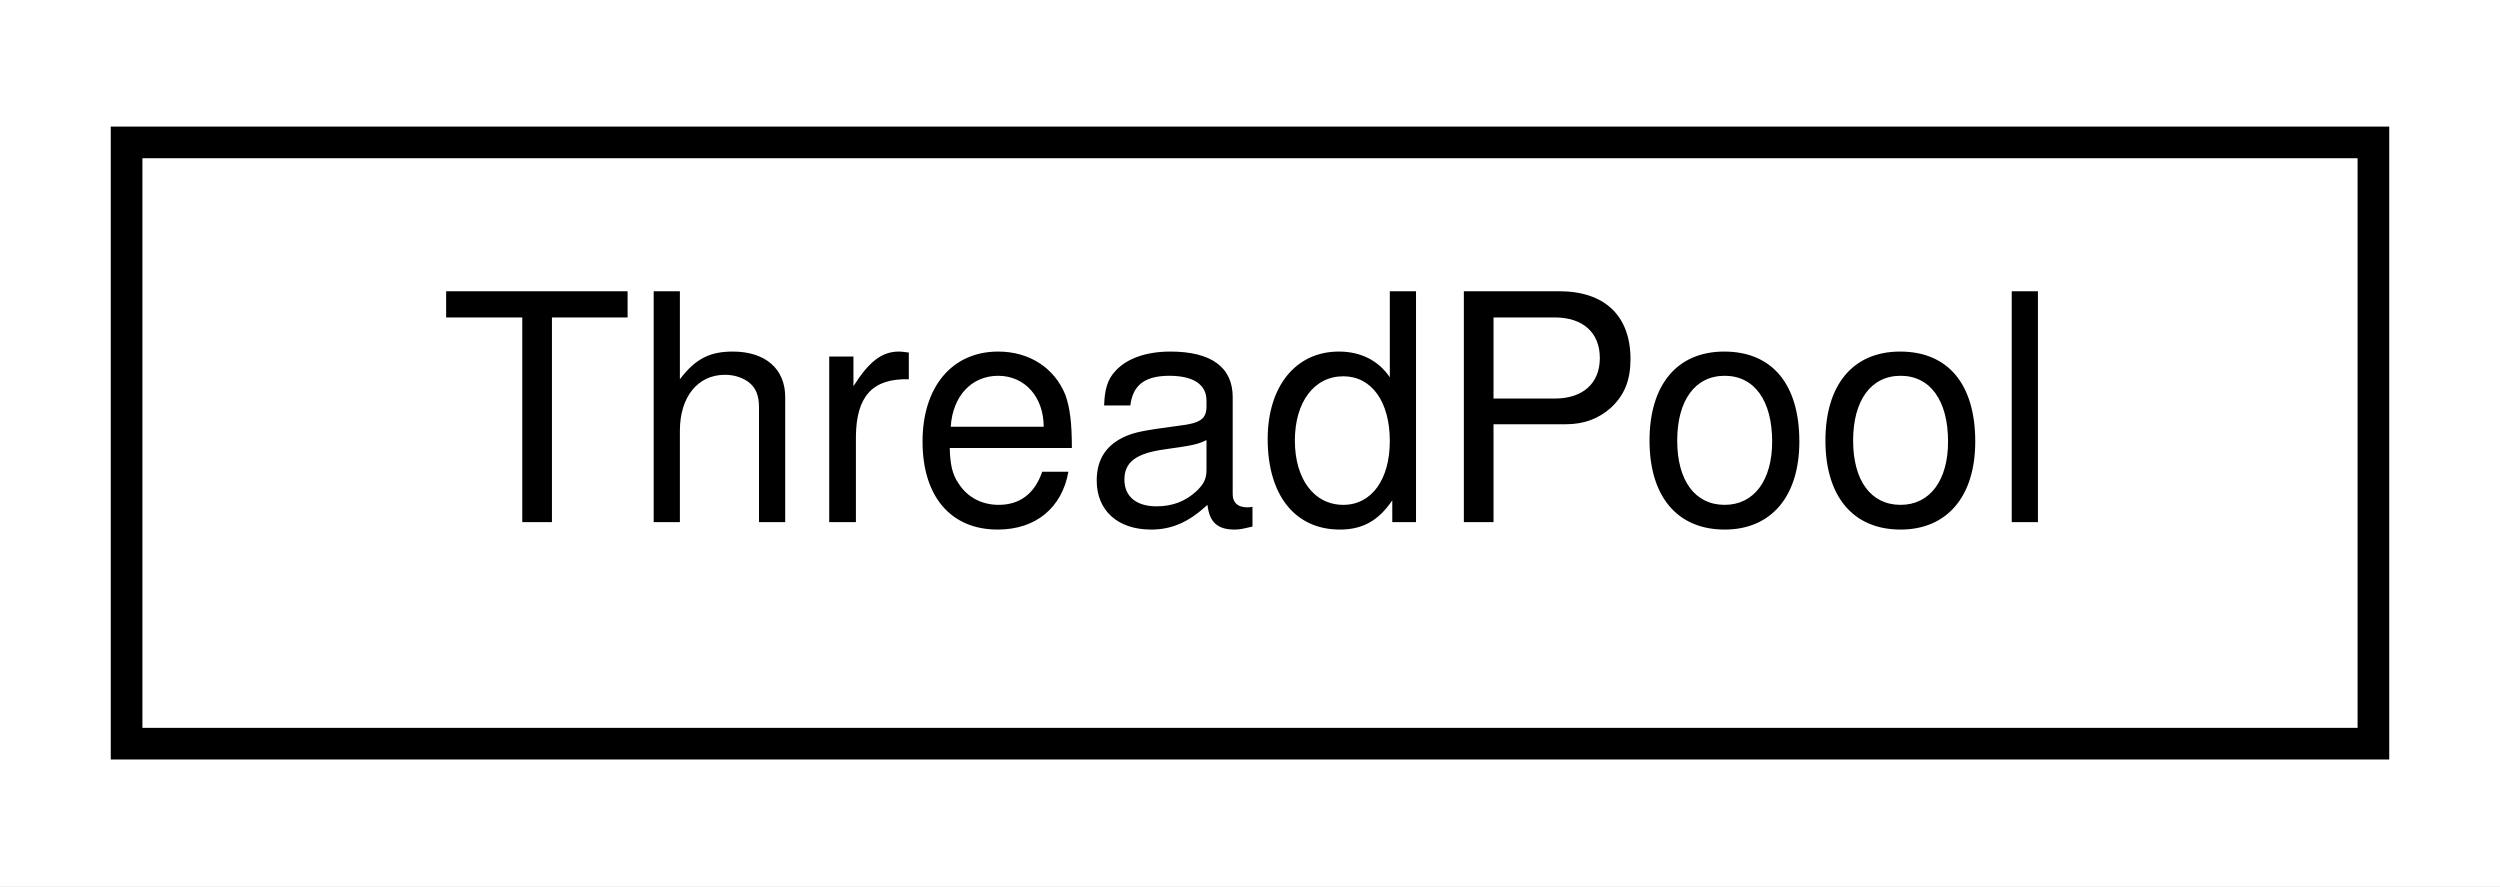
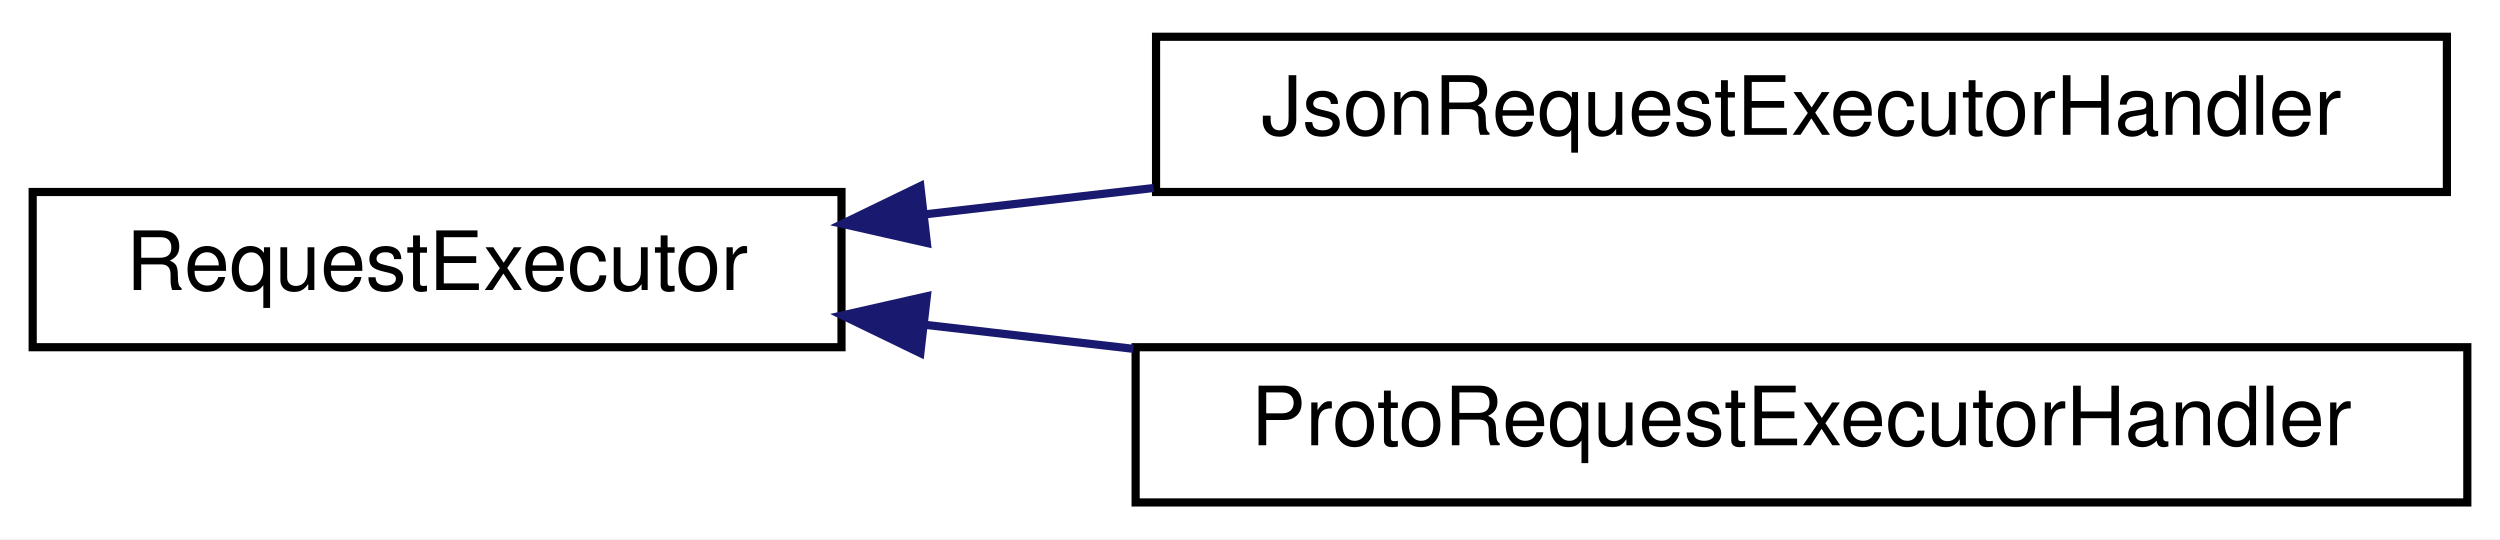
- <svg xmlns="http://www.w3.org/2000/svg" xmlns:xlink="http://www.w3.org/1999/xlink" width="79pt" height="28pt" viewBox="0.00 0.00 79.00 28.00">
-   <g id="graph0" class="graph" transform="scale(1 1) rotate(0) translate(4 24)">
-     <polygon fill="white" stroke="transparent" points="-4,4 -4,-24 75,-24 75,4 -4,4" />
+ <svg xmlns="http://www.w3.org/2000/svg" xmlns:xlink="http://www.w3.org/1999/xlink" width="306pt" height="66pt" viewBox="0.00 0.00 306.00 66.00">
+   <g id="graph0" class="graph" transform="scale(1 1) rotate(0) translate(4 62)">
+     <polygon fill="white" stroke="transparent" points="-4,4 -4,-62 302,-62 302,4 -4,4" />
    <g id="node1" class="node">
      <g id="a_node1">
-         <a xlink:href="classThreadPool.html" target="_top" xlink:title="Provides a fixed-size pool of threads for executing background tasks.">
-           <polygon fill="white" stroke="black" points="0,-0.5 0,-19.5 71,-19.5 71,-0.5 0,-0.5" />
-           <text text-anchor="middle" x="35.5" y="-7.5" font-family="Helvetica,sans-Serif" font-size="10.00">ThreadPool</text>
+         <a xlink:href="classRequestExecutor.html" target="_top" xlink:title="Abstract base class for request executors supporting different input formats (e.g....">
+           <polygon fill="white" stroke="black" points="0,-19.5 0,-38.5 99,-38.5 99,-19.5 0,-19.5" />
+           <text text-anchor="middle" x="49.5" y="-26.5" font-family="Helvetica,sans-Serif" font-size="10.00">RequestExecutor</text>
        </a>
      </g>
    </g>
+     <g id="node2" class="node">
+       <g id="a_node2">
+         <a xlink:href="classJsonRequestExecutorHandler.html" target="_top" xlink:title="Parses and executes JSON requests, invoking business logic and database operations.">
+           <polygon fill="white" stroke="black" points="137.5,-38.5 137.5,-57.5 295.5,-57.5 295.5,-38.5 137.5,-38.5" />
+           <text text-anchor="middle" x="216.5" y="-45.5" font-family="Helvetica,sans-Serif" font-size="10.00">JsonRequestExecutorHandler</text>
+         </a>
+       </g>
+     </g>
+     <g id="edge1" class="edge">
+       <path fill="none" stroke="midnightblue" d="M109.17,-35.76C118.26,-36.8 127.77,-37.9 137.21,-38.99" />
+       <polygon fill="midnightblue" stroke="midnightblue" points="109.45,-32.26 99.11,-34.6 108.65,-39.22 109.45,-32.26" />
+     </g>
+     <g id="node3" class="node">
+       <g id="a_node3">
+         <a xlink:href="classProtoRequestExecutorHandler.html" target="_top" xlink:title="Parses and executes Protobuf requests, invoking business logic and database operations.">
+           <polygon fill="white" stroke="black" points="135,-0.5 135,-19.5 298,-19.5 298,-0.5 135,-0.5" />
+           <text text-anchor="middle" x="216.5" y="-7.5" font-family="Helvetica,sans-Serif" font-size="10.00">ProtoRequestExecutorHandler</text>
+         </a>
+       </g>
+     </g>
+     <g id="edge2" class="edge">
+       <path fill="none" stroke="midnightblue" d="M109.07,-22.26C117.4,-21.3 126.08,-20.3 134.74,-19.3" />
+       <polygon fill="midnightblue" stroke="midnightblue" points="108.65,-18.78 99.11,-23.4 109.45,-25.74 108.65,-18.78" />
+     </g>
  </g>
</svg>
